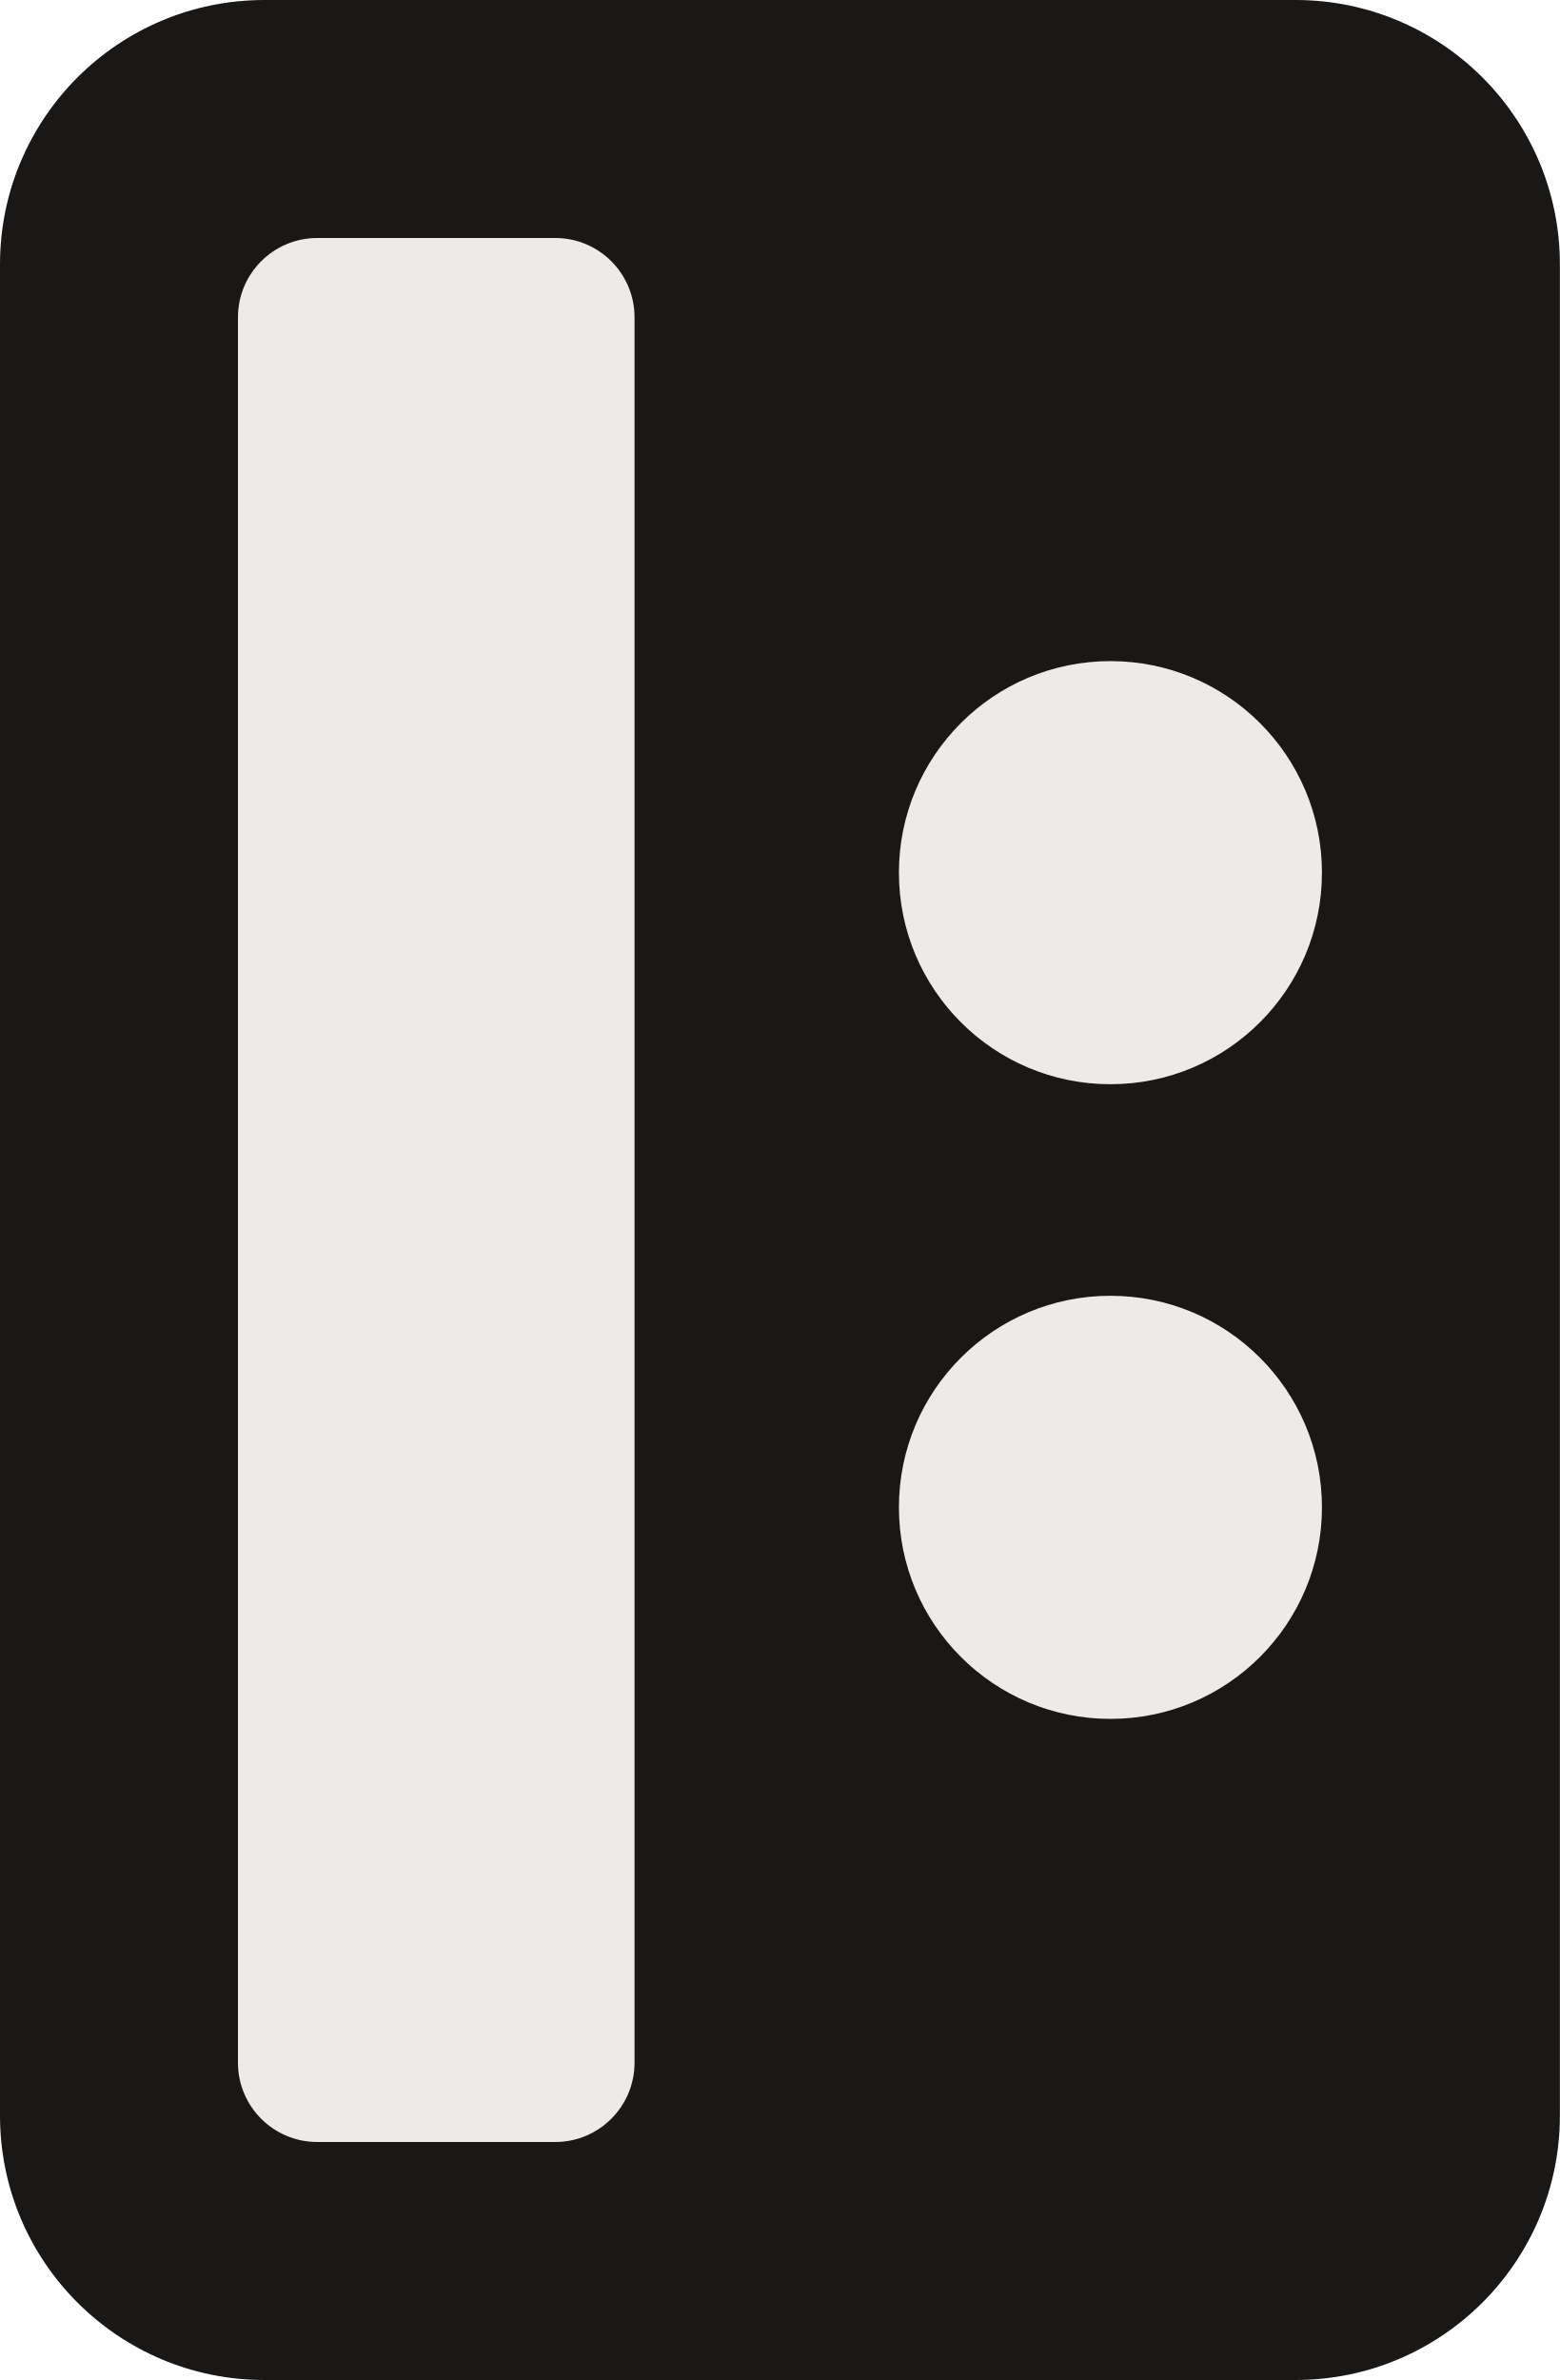
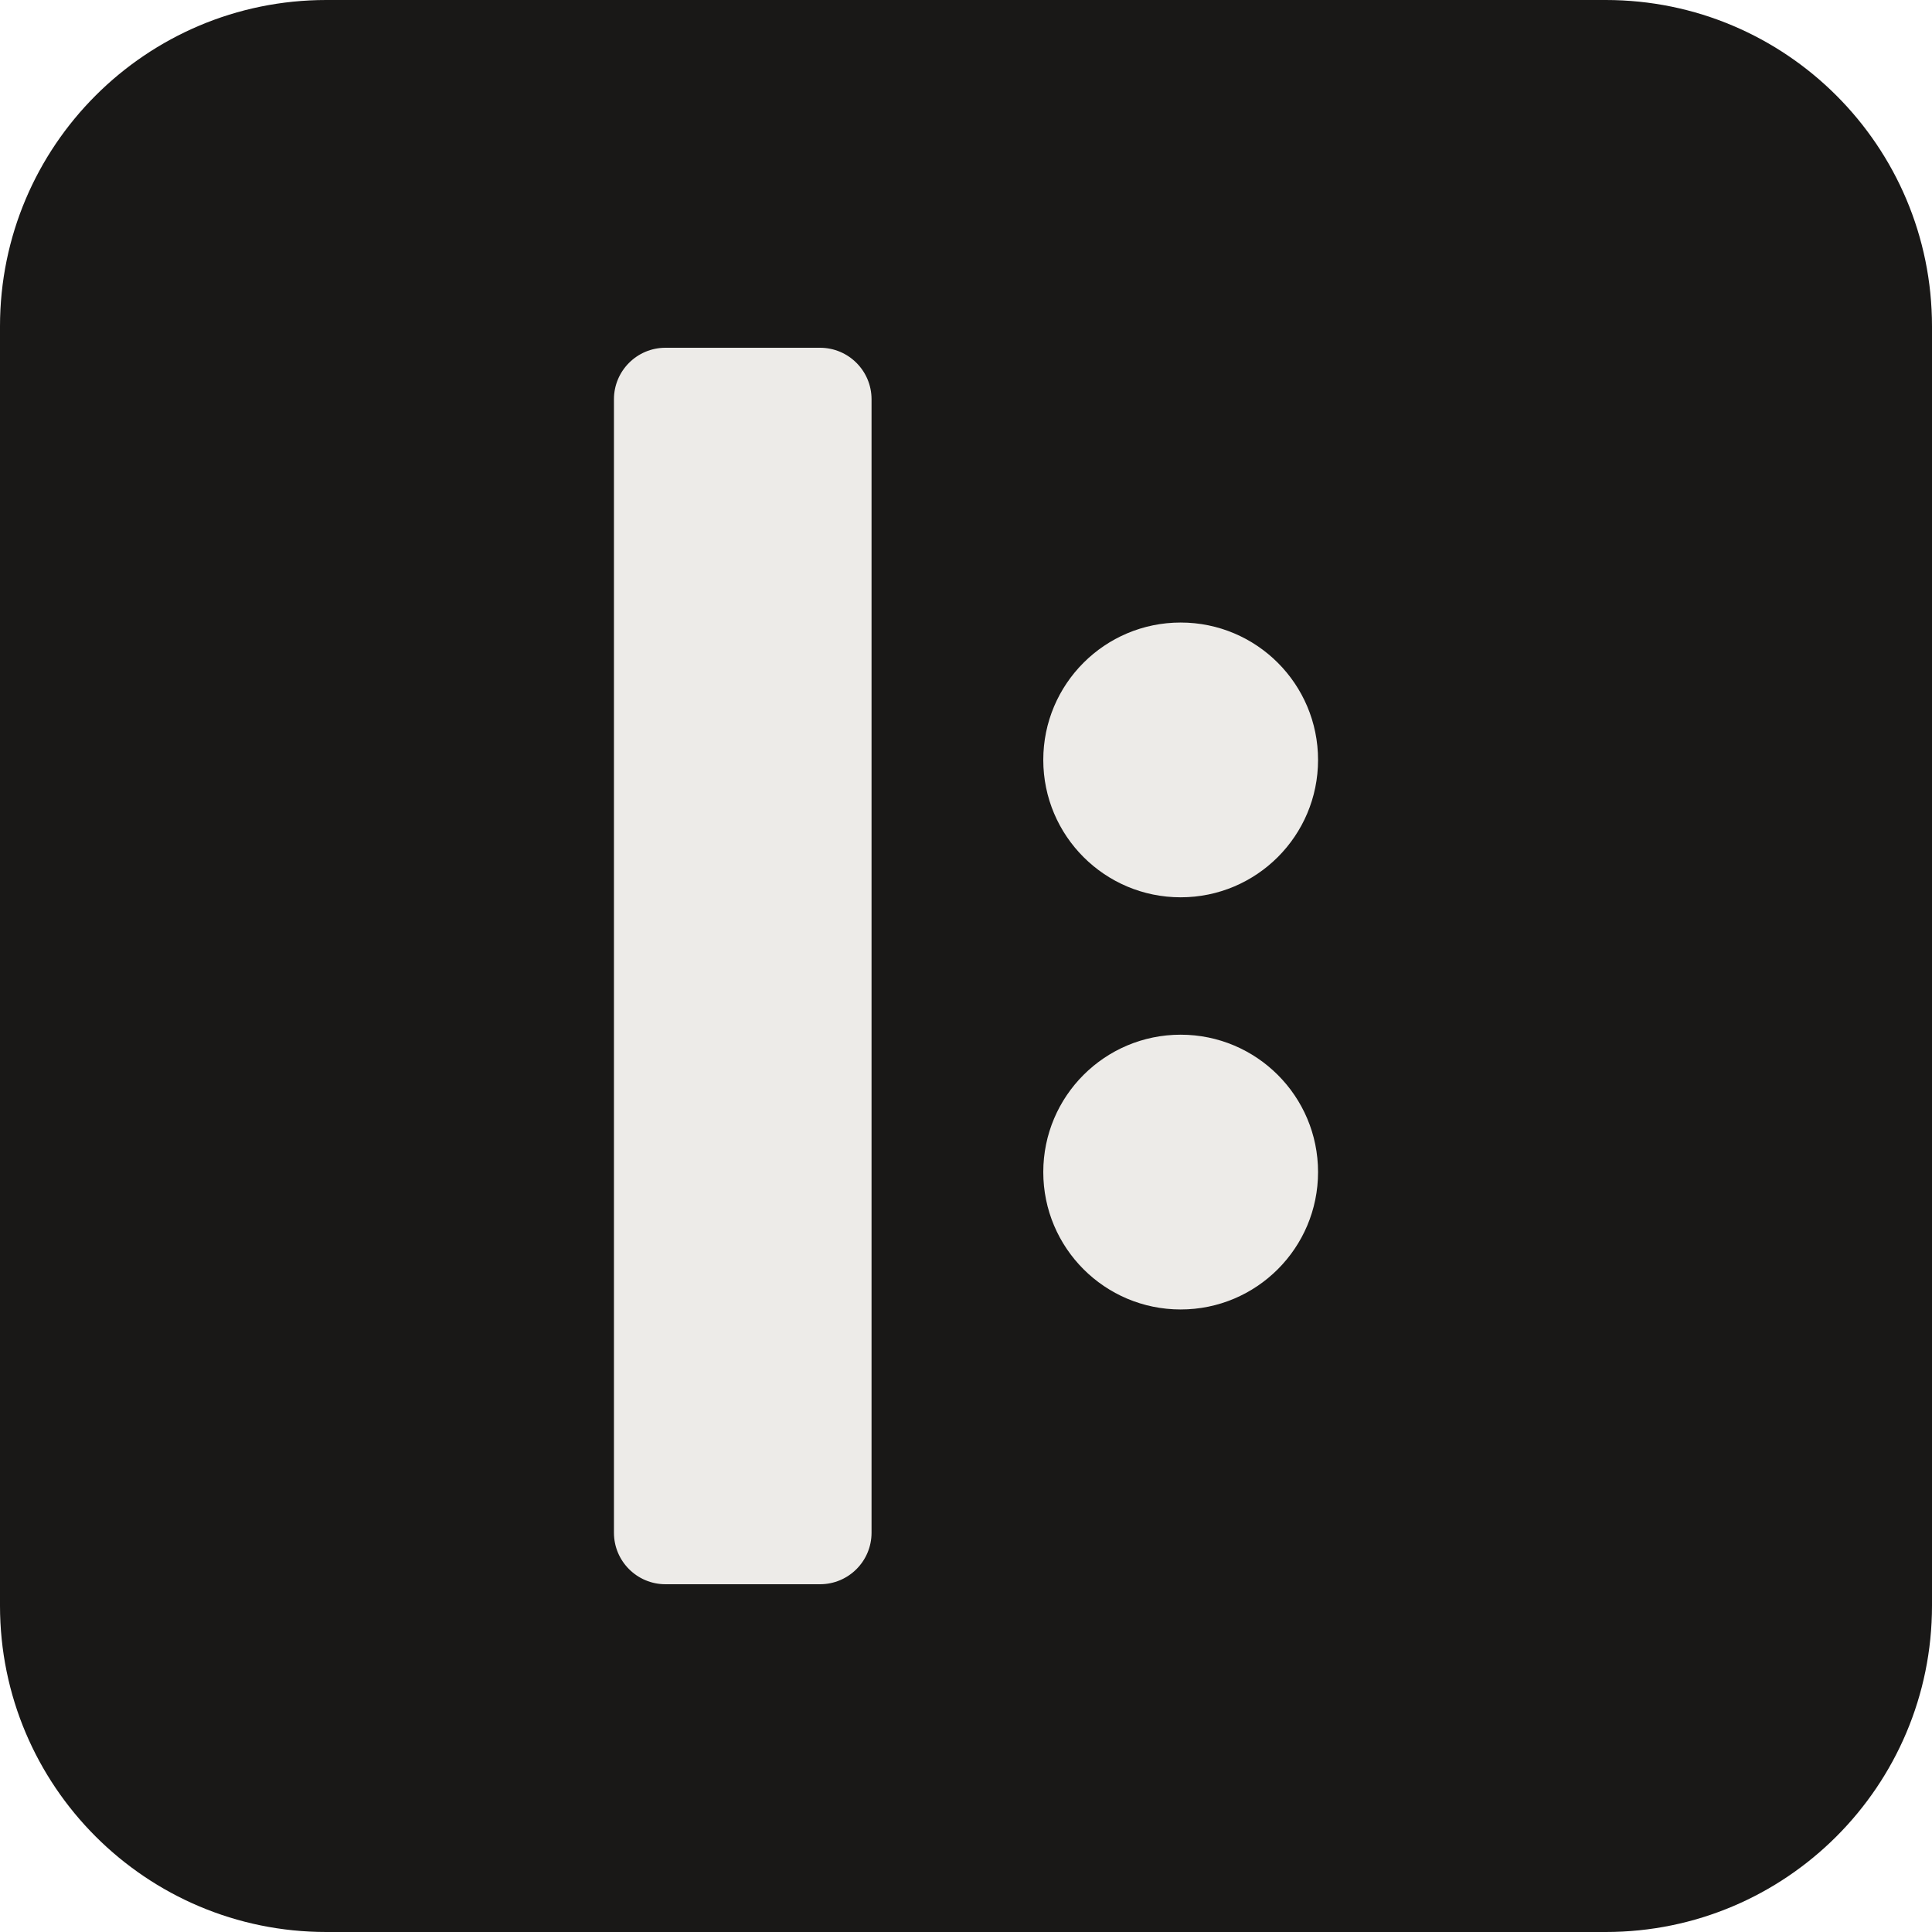
- <svg xmlns="http://www.w3.org/2000/svg" viewBox="-9 -9 59 90">
-   <rect x="-9" y="-9" width="59" height="90" rx="10" fill="#191817" />
+ <svg xmlns="http://www.w3.org/2000/svg" viewBox="-35.75 -20.25 112.5 112.5">
+   <rect x="-35.75" y="-20.25" width="112.5" height="112.5" rx="19" fill="#191817" />
  <g fill="#EDEBE8">
    <rect x="0" y="0" width="15" height="72" rx="3" />
    <circle cx="33" cy="24" r="8" />
    <circle cx="33" cy="48" r="8" />
  </g>
</svg>
